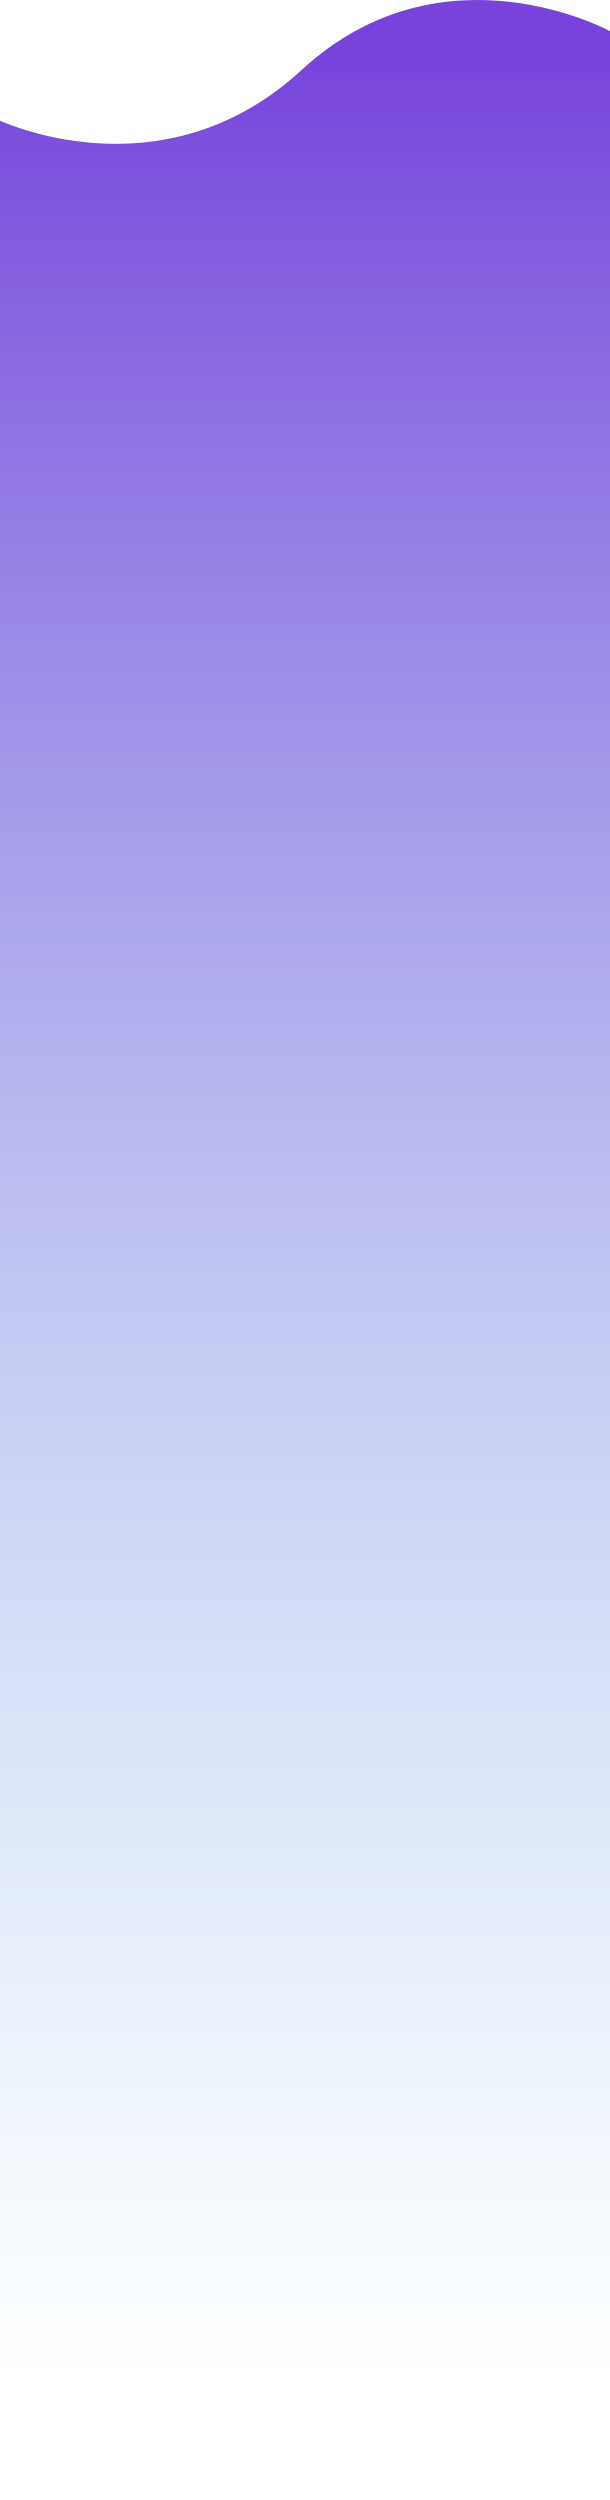
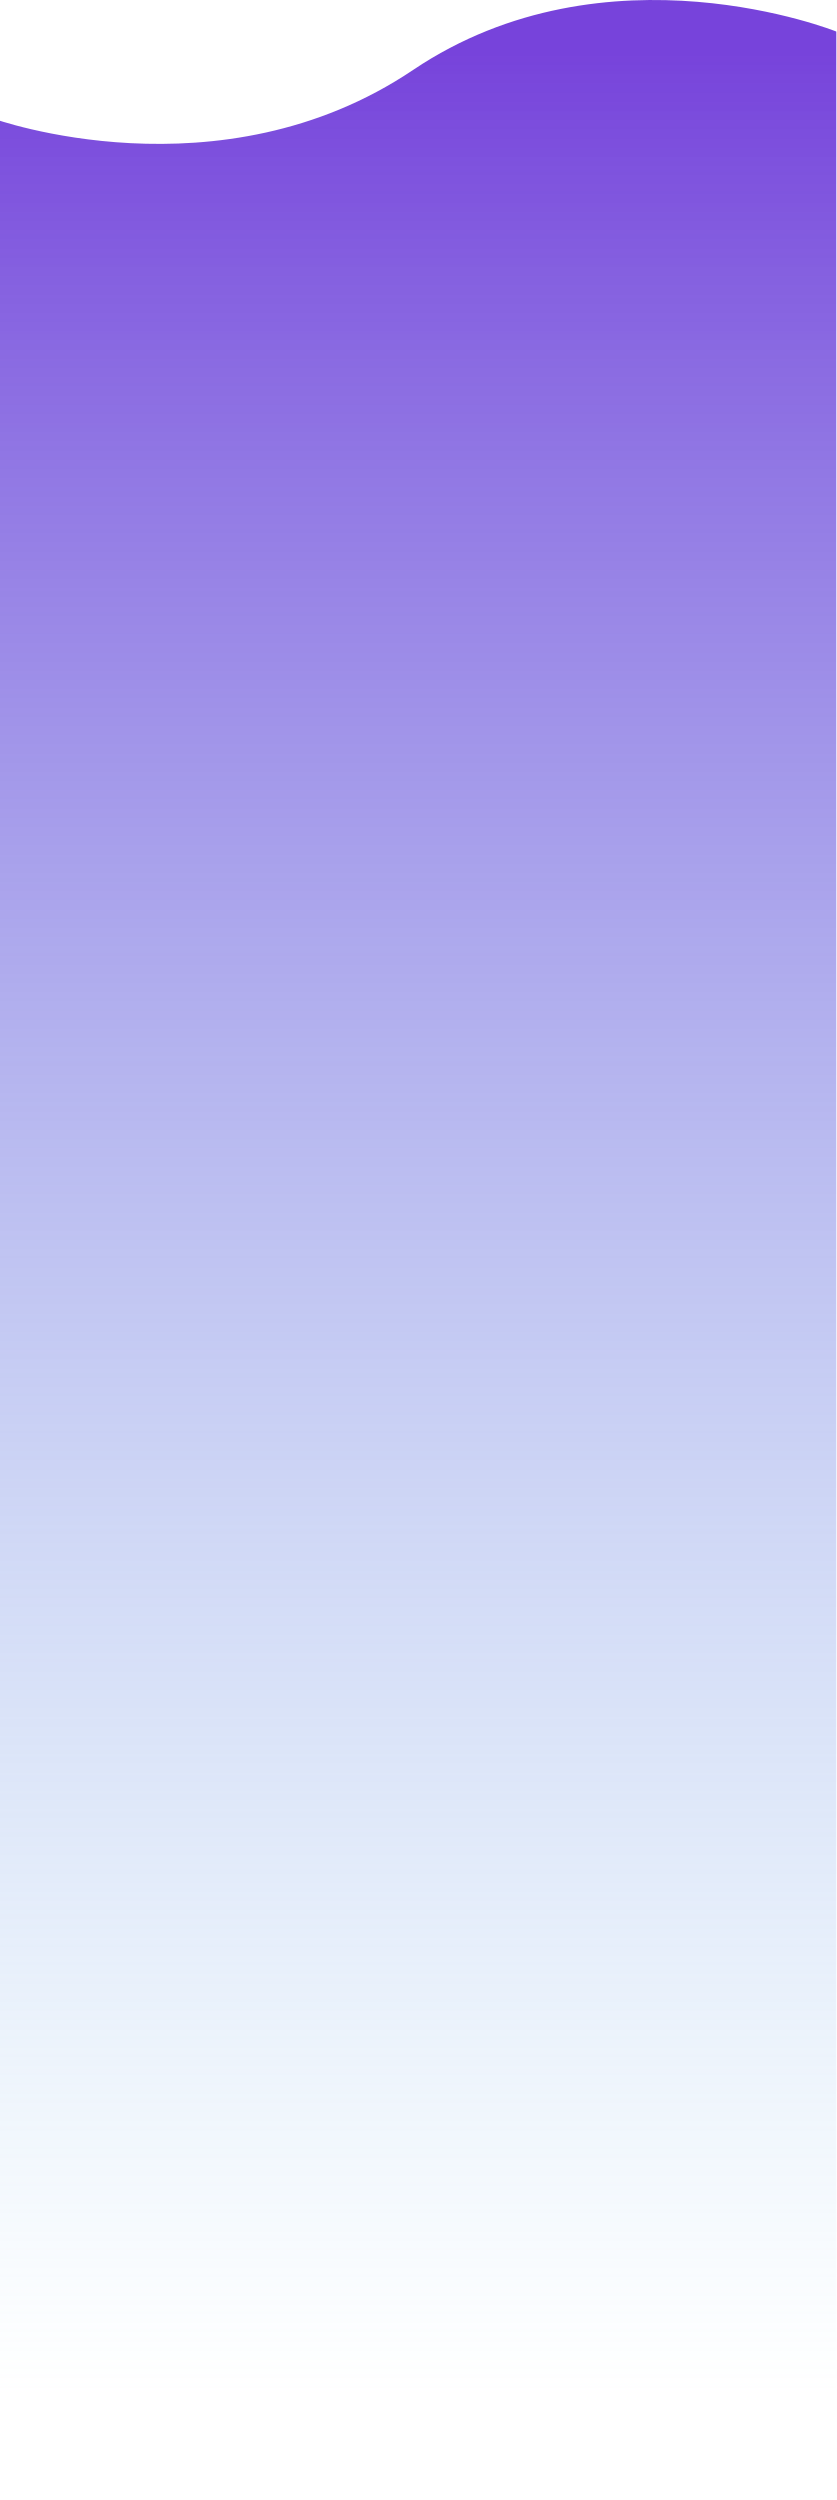
- <svg xmlns="http://www.w3.org/2000/svg" width="375" height="1537" viewBox="0 0 375 1537" fill="none">
+ <svg xmlns="http://www.w3.org/2000/svg" width="375" height="1121" viewBox="0 0 375 1121" fill="none">
  <g style="mix-blend-mode:darken">
-     <path d="M185.5 42.97C98.5 123.132 -3 72.883 -3 72.883L-3 1523.04C-3 1523.04 132.738 1564.38 185.5 1501.38C238.263 1438.38 375.5 1501.38 375.5 1501.38V19.383C375.5 19.383 272.5 -37.192 185.5 42.97Z" fill="url(#paint0_linear_31_643)" />
+     <path d="M185.251 31.353C98.366 89.843 -3 53.179 -3 53.179L-3 1111.28C-3 1111.28 132.558 1141.45 185.251 1095.48C237.944 1049.51 375 1095.48 375 1095.48V14.143C375 14.143 272.136 -27.137 185.251 31.353Z" fill="url(#paint0_linear_31_643)" />
  </g>
  <defs>
-     <linearGradient id="paint0_linear_31_643" x1="46.166" y1="31.529" x2="46.166" y2="1470.06" gradientUnits="userSpaceOnUse">
+     <linearGradient id="paint0_linear_31_643" x1="46.101" y1="23.005" x2="46.101" y2="1072.63" gradientUnits="userSpaceOnUse">
      <stop stop-color="#7743DB" />
      <stop offset="1" stop-color="#82C3EC" stop-opacity="0" />
    </linearGradient>
  </defs>
</svg>
